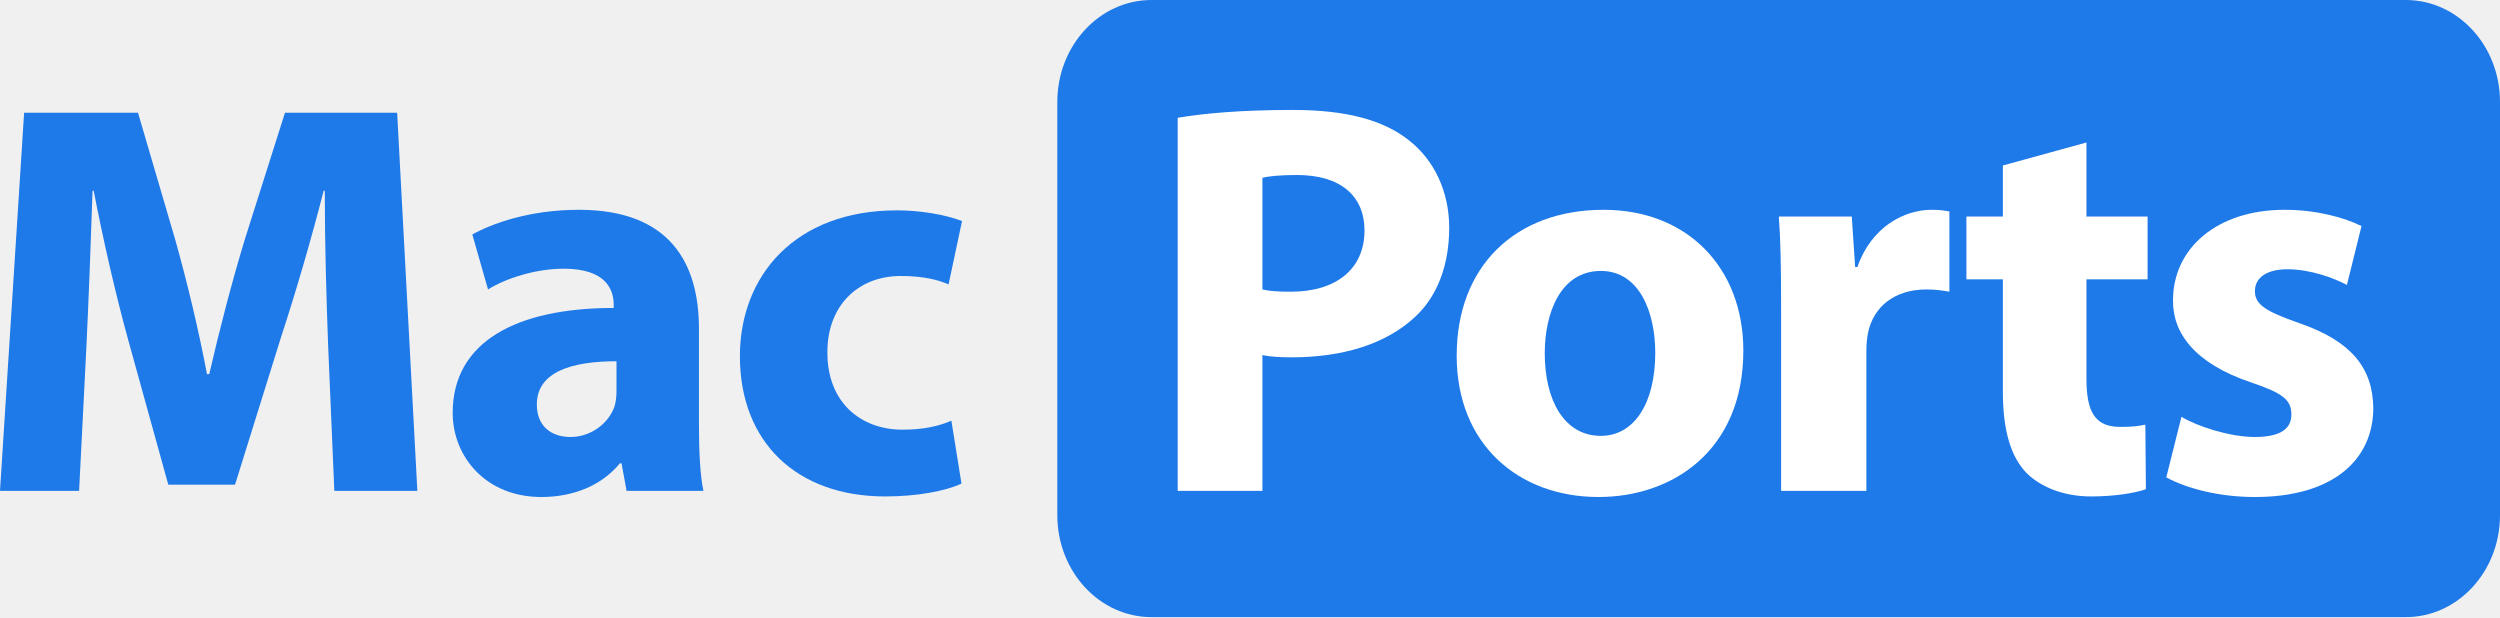
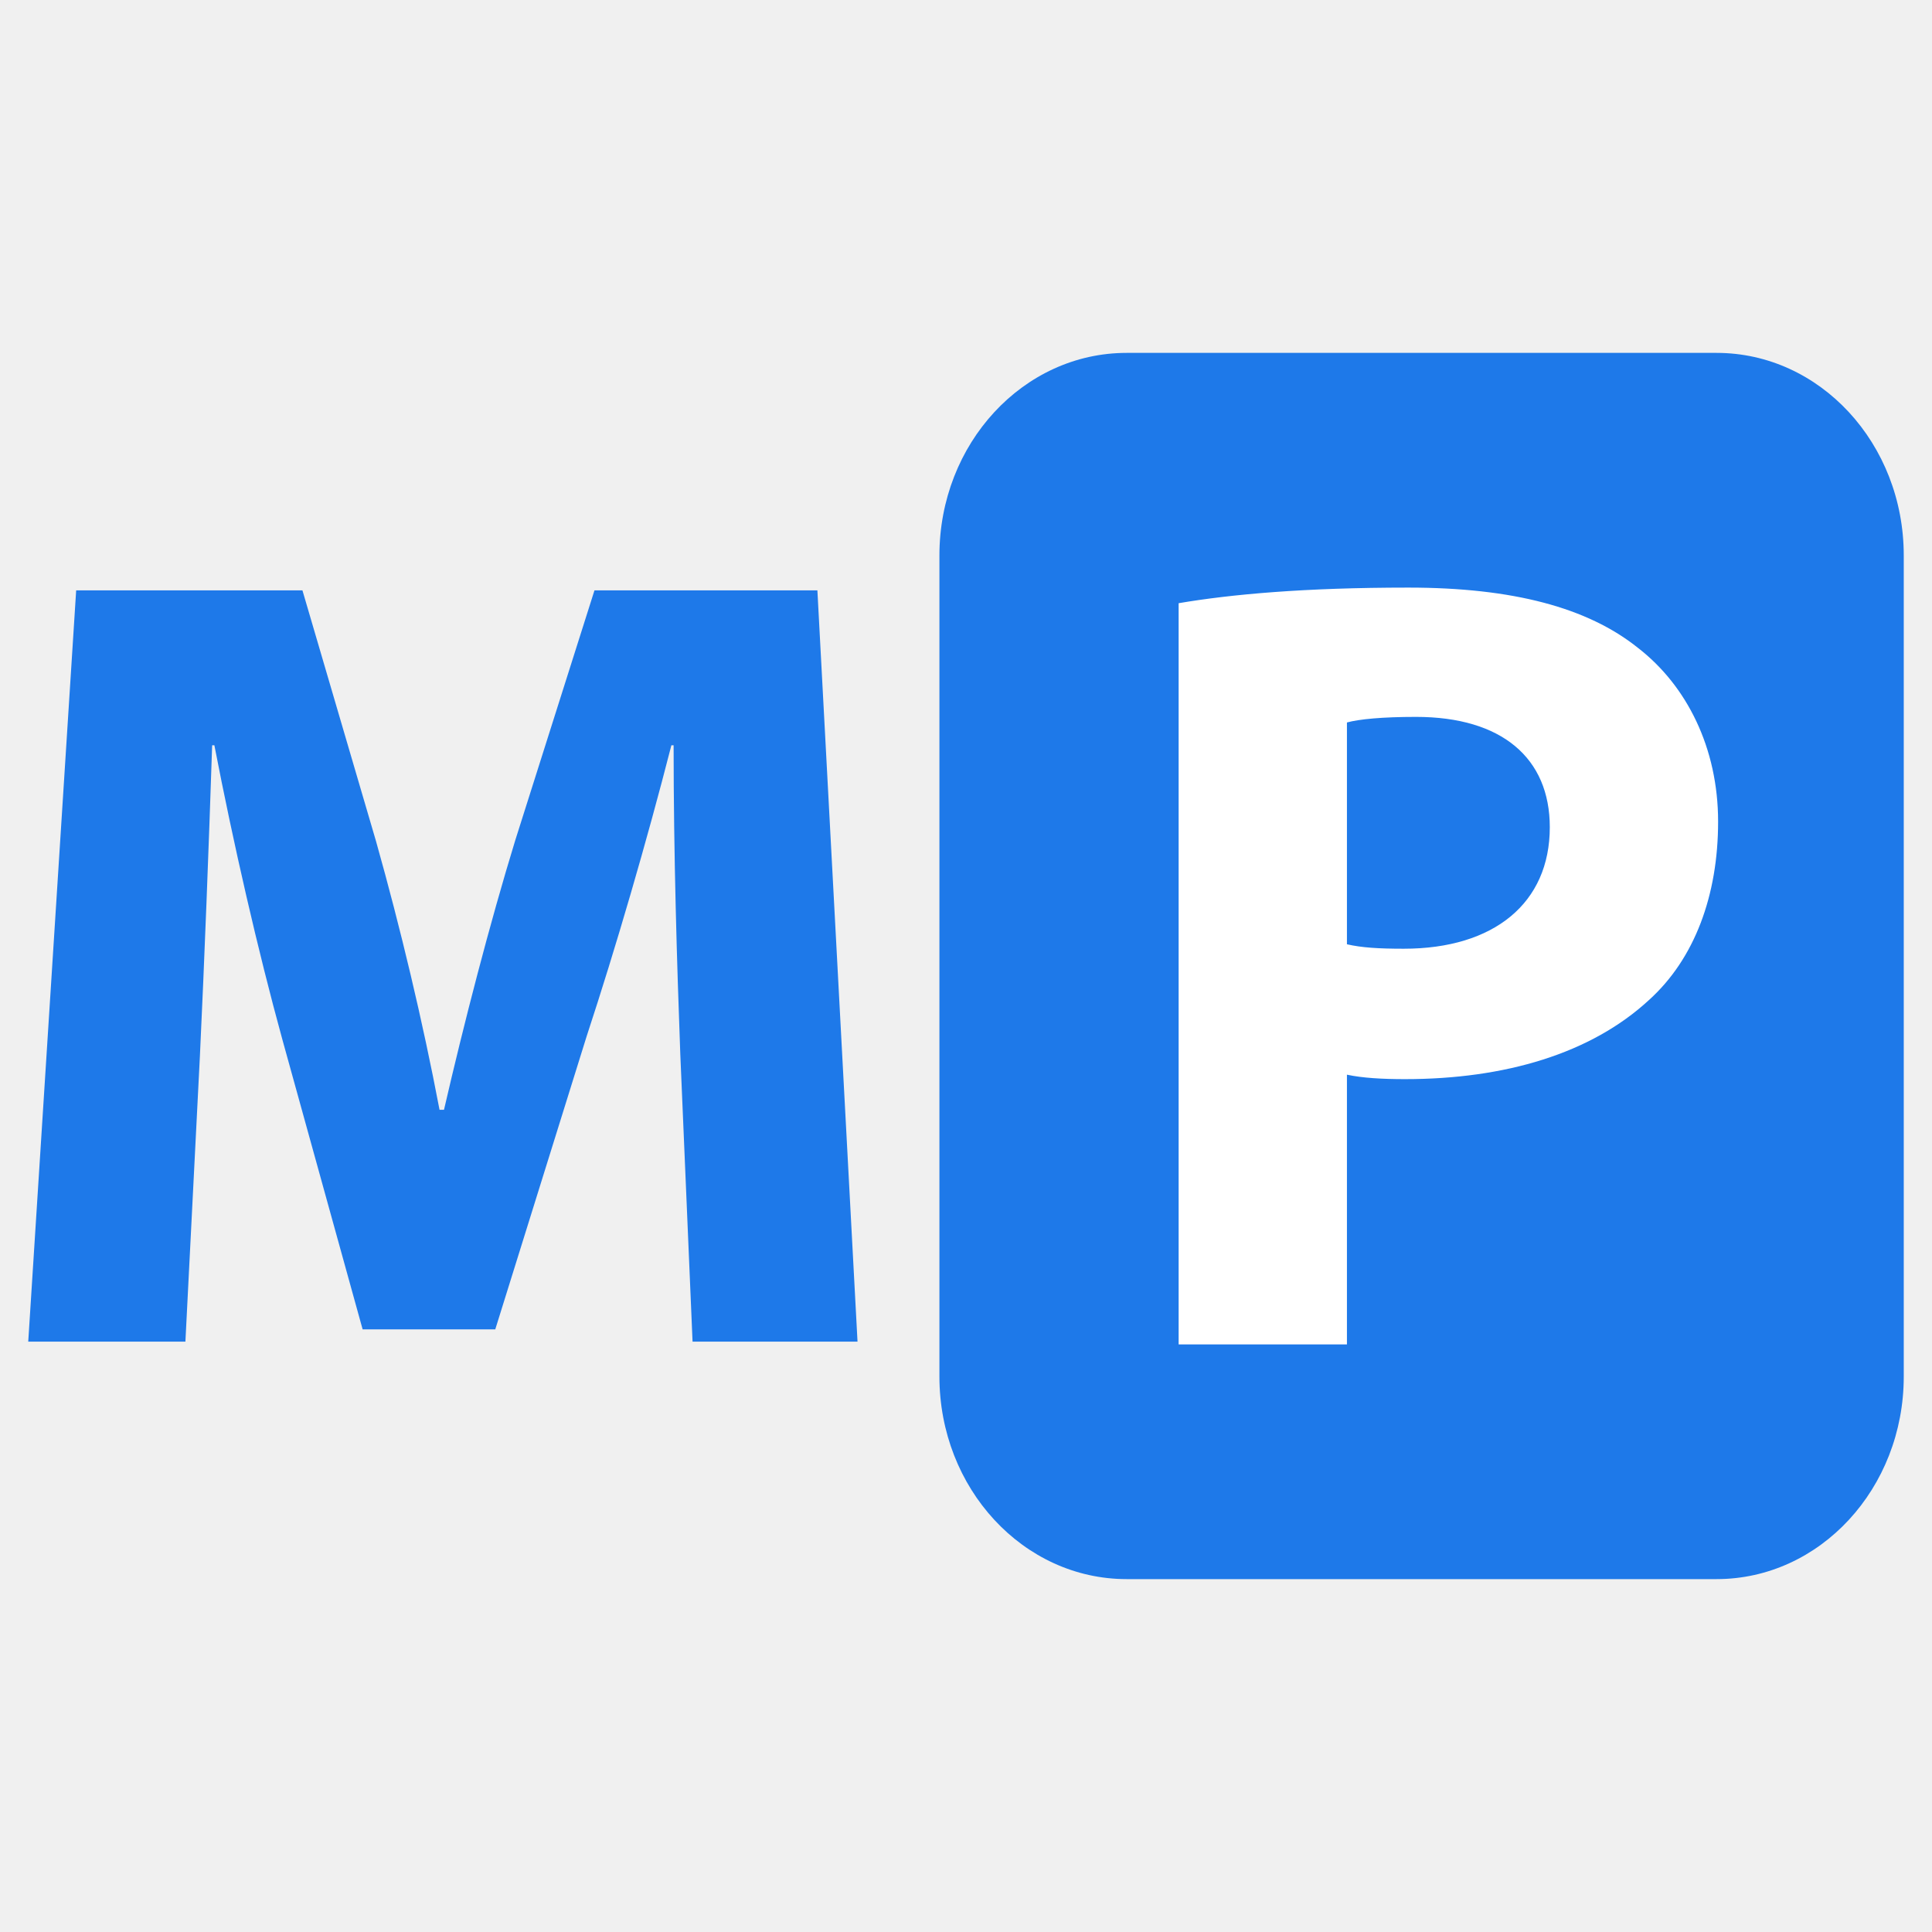
- <svg xmlns="http://www.w3.org/2000/svg" version="1.1" x="0" y="0" width="334.251" height="82.51" viewBox="0 0 334.251 82.51" id="svg258">
-   <defs id="defs262" />
-   <g id="Layer_2" transform="translate(-16.158)">
-     <path d="m 170.117,0 h 167.696 c 6.957,0 12.596,6.103 12.596,13.632 v 55.246 c 0,7.528 -5.639,13.632 -12.596,13.632 H 170.117 c -6.956,0 -12.596,-6.104 -12.596,-13.632 V 13.632 C 157.521,6.103 163.161,0 170.117,0 Z" fill="#1e79e9" id="path239" />
-     <path d="m 60.858,65.625 h 11.1 l -2.7,-50.55 h -15 l -5.325,16.8 c -1.725,5.625 -3.45,12.3 -4.8,18.15 h -0.3 C 42.708,44.1 41.208,37.8 39.558,31.95 L 34.608,15.075 H 19.383 l -3.225,50.55 h 10.575 l 0.975,-19.2 c 0.3,-6.3 0.6,-14.1 0.825,-20.925 h 0.15 c 1.275,6.6 2.925,13.8 4.575,19.8 l 5.4,19.5 h 8.925 l 6.15,-19.725 c 1.95,-5.925 4.05,-13.125 5.7,-19.575 h 0.15 c 0,7.35 0.225,14.7 0.45,20.775 z" fill="#1e79e9" id="path241" />
-     <path d="m 109.608,43.95 c 0,-8.7 -3.825,-15.9 -16.05,-15.9 -6.675,0 -11.7,1.875 -14.25,3.3 l 2.1,7.35 c 2.4,-1.5 6.375,-2.775 10.125,-2.775 5.625,0 6.675,2.775 6.675,4.8 v 0.45 c -12.975,0 -21.525,4.5 -21.525,14.025 0,5.85 4.425,11.25 11.85,11.25 4.35,0 8.1,-1.575 10.5,-4.5 h 0.225 l 0.675,3.675 h 10.275 c -0.45,-2.025 -0.6,-5.4 -0.6,-8.85 z m -11.025,8.325 c 0,0.675 -0.075,1.35 -0.225,1.95 -0.75,2.325 -3.15,4.2 -5.925,4.2 -2.55,0 -4.5,-1.425 -4.5,-4.35 0,-4.35 4.65,-5.775 10.65,-5.775 z" fill="#1e79e9" id="path243" />
-     <path d="m 143.358,56.25 c -1.725,0.75 -3.825,1.2 -6.525,1.2 -5.55,0 -10.05,-3.6 -10.05,-10.275 -0.075,-6 3.825,-10.275 9.825,-10.275 3,0 5.025,0.525 6.375,1.125 l 1.8,-8.475 c -2.4,-0.9 -5.7,-1.425 -8.7,-1.425 -13.65,0 -21,8.775 -21,19.5 0,11.475 7.575,18.75 19.425,18.75 4.35,0 8.175,-0.75 10.2,-1.725 z" fill="#1e79e9" id="path245" />
-     <path d="m 173.617,65.625 h 11.325 v -18.15 c 1.05,0.225 2.4,0.3 3.9,0.3 6.75,0 12.525,-1.725 16.425,-5.325 3.075,-2.775 4.65,-7.05 4.65,-12 0,-4.95 -2.1,-9.15 -5.4,-11.7 -3.375,-2.7 -8.4,-4.05 -15.45,-4.05 -6.975,0 -11.925,0.45 -15.45,1.05 z m 11.325,-41.85 c 0.825,-0.225 2.4,-0.375 4.65,-0.375 5.775,0 9,2.775 9,7.425 0,5.1 -3.75,8.175 -9.825,8.175 -1.725,0 -2.85,-0.075 -3.825,-0.3 z" fill="#ffffff" id="path247" />
-     <path d="m 230.567,28.05 c -11.85,0 -19.65,7.575 -19.65,19.5 0,11.85 8.25,18.9 18.975,18.9 9.825,0 19.35,-6.15 19.35,-19.575 0,-11.1 -7.5,-18.825 -18.675,-18.825 z m -0.375,8.175 c 5.175,0 7.275,5.55 7.275,10.95 0,6.675 -2.775,11.1 -7.275,11.1 -4.875,0 -7.5,-4.725 -7.5,-11.025 0,-5.4 2.1,-11.025 7.5,-11.025 z" fill="#ffffff" id="path249" />
-     <path d="m 254.292,65.625 h 11.4 v -18.6 c 0,-0.9 0.075,-1.8 0.225,-2.55 0.75,-3.525 3.6,-5.775 7.8,-5.775 1.275,0 2.175,0.15 3.075,0.3 V 28.275 c -0.825,-0.15 -1.35,-0.225 -2.4,-0.225 -3.6,0 -8.025,2.25 -9.9,7.65 h -0.3 l -0.45,-6.75 h -9.75 c 0.225,3.15 0.3,6.675 0.3,12.075 z" fill="#ffffff" id="path251" />
-     <path d="m 283.942,22.125 v 6.825 h -4.875 v 8.4 h 4.875 v 15 c 0,5.175 1.05,8.7 3.15,10.875 1.875,1.875 4.95,3.15 8.625,3.15 3.15,0 5.925,-0.45 7.35,-0.975 l -0.075,-8.625 c -1.05,0.225 -1.8,0.3 -3.375,0.3 -3.375,0 -4.5,-2.025 -4.5,-6.45 V 37.35 h 8.175 v -8.4 h -8.175 v -9.9 z" fill="#ffffff" id="path253" />
-     <path d="m 305.792,63.825 c 2.775,1.5 7.05,2.625 11.85,2.625 10.5,0 15.825,-5.025 15.825,-11.925 -0.075,-5.325 -2.925,-8.925 -9.9,-11.325 -4.5,-1.575 -5.925,-2.475 -5.925,-4.275 0,-1.8 1.575,-2.925 4.35,-2.925 3.075,0 6.3,1.2 7.95,2.1 l 1.95,-7.875 c -2.25,-1.125 -6,-2.175 -10.275,-2.175 -9.075,0 -14.925,5.175 -14.925,12.075 -0.075,4.35 2.85,8.475 10.5,11.025 4.2,1.425 5.325,2.325 5.325,4.275 0,1.875 -1.425,3 -4.875,3 -3.375,0 -7.725,-1.425 -9.825,-2.7 z" fill="#ffffff" id="path255" />
+ <svg xmlns="http://www.w3.org/2000/svg" version="1.1" x="0" y="0" width="130" height="130" viewBox="0 0 130 130" id="svg2">
+   <defs id="defs25" />
+   <g id="Layer_2" transform="translate(-99.0855,76.23499)">
+     <path d="m 174.893,-52.49 39.696,0 c 6.957,0 12.596,6.103 12.596,13.632 l 0,55.246 c 0,7.528 -5.639,13.632 -12.596,13.632 l -39.696,0 c -6.956,0 -12.596,-6.104 -12.596,-13.632 l 0,-55.246 c 0,-7.529 5.64,-13.632 12.596,-13.632 z" id="path5" style="fill:#1e79e9" />
+     <path d="m 145.686,14.04 11.1,0 -2.7,-50.55 -15,0 -5.325,16.8 c -1.725,5.625 -3.45,12.3 -4.8,18.15 l -0.3,0 c -1.125,-5.925 -2.625,-12.225 -4.275,-18.075 l -4.95,-16.875 -15.225,0 -3.225,50.55 10.575,0 0.975,-19.2 c 0.3,-6.3 0.6,-14.1 0.825,-20.925 l 0.15,0 c 1.275,6.6 2.925,13.8 4.575,19.8 l 5.4,19.5 8.925,0 6.15,-19.725 c 1.95,-5.925 4.05,-13.125 5.7,-19.575 l 0.15,0 c 0,7.35 0.225,14.7 0.45,20.775 z" id="path7" style="fill:#1e79e9" />
+     <path d="m 178.393,14.228 11.325,0 0,-18.15 c 1.05,0.225 2.4,0.3 3.9,0.3 6.75,0 12.525,-1.725 16.425,-5.325 3.075,-2.775 4.65,-7.05 4.65,-12 0,-4.95 -2.1,-9.15 -5.4,-11.7 -3.375,-2.7 -8.4,-4.05 -15.45,-4.05 -6.975,0 -11.925,0.45 -15.45,1.05 z m 11.325,-41.85 c 0.825,-0.225 2.4,-0.375 4.65,-0.375 5.775,0 9,2.775 9,7.425 0,5.1 -3.75,8.175 -9.825,8.175 -1.725,0 -2.85,-0.075 -3.825,-0.3 z" id="path13" style="fill:#ffffff" />
  </g>
</svg>
